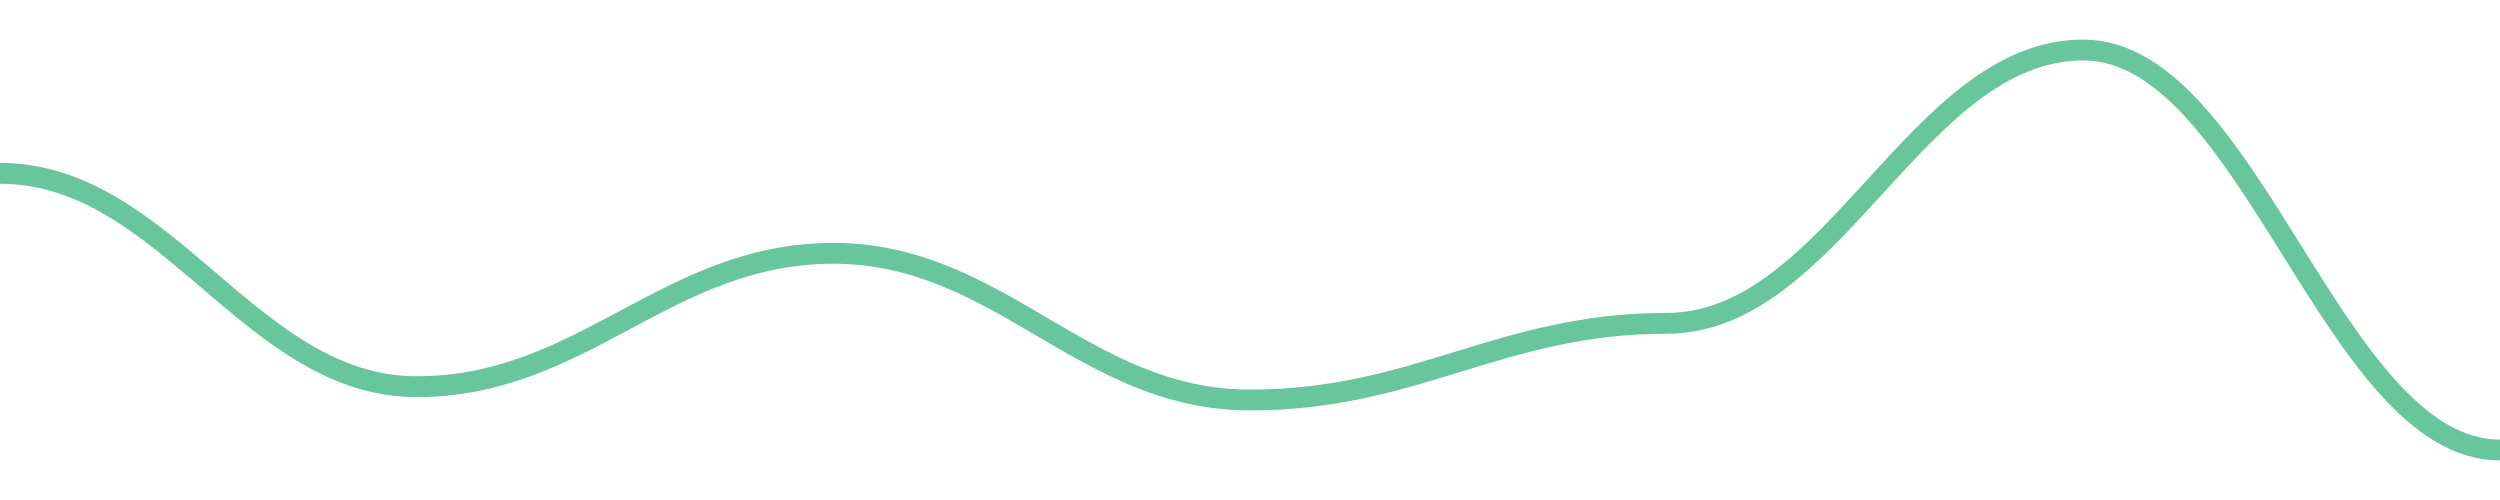
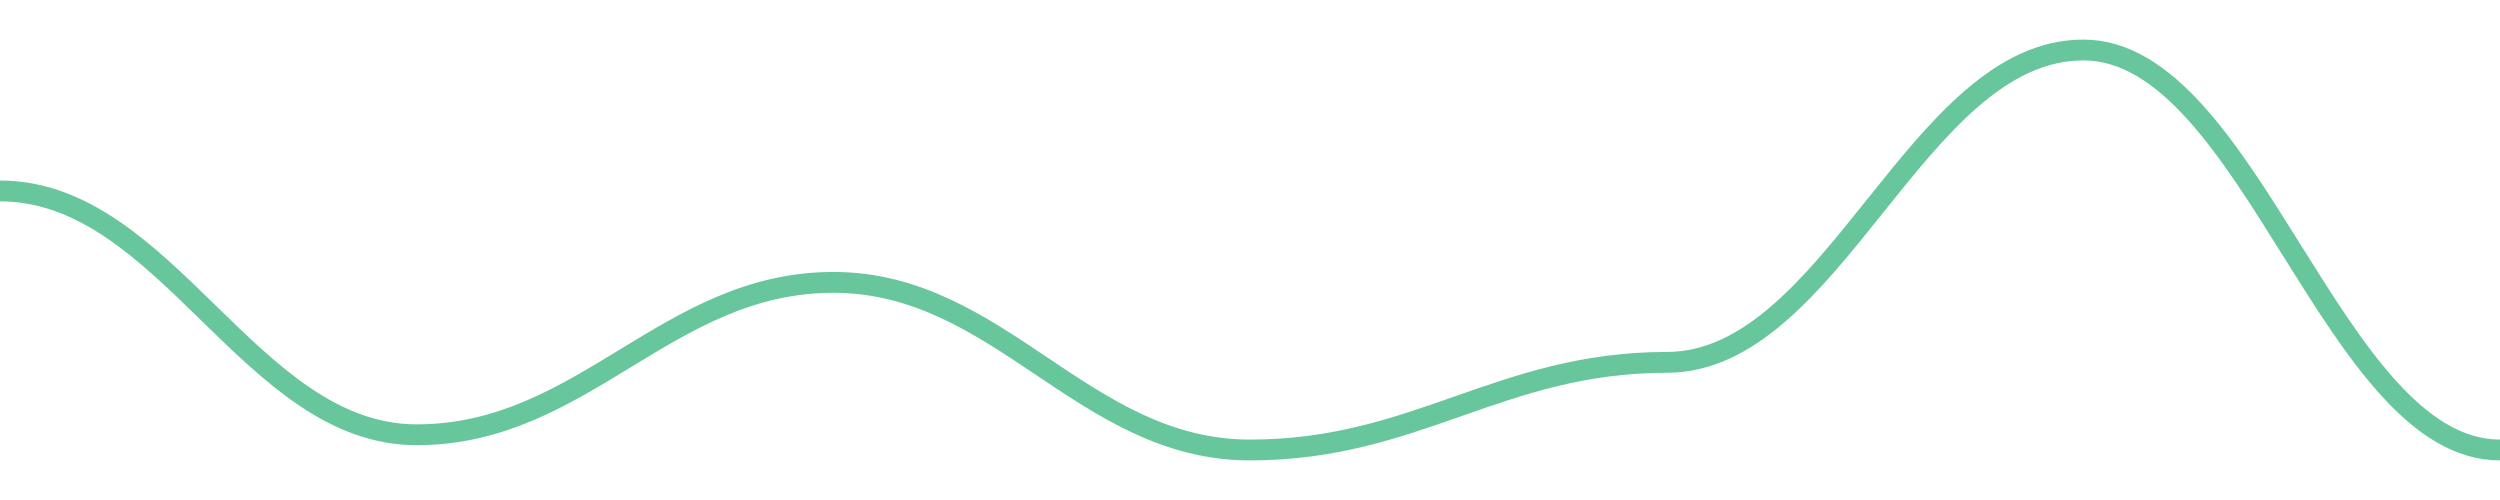
<svg width="180" height="36">
-   <path d="M 0.0,12.48 C 12.0,12.48 18.0,27.84 30.0,27.84 C 42.0,27.84 48.0,18.24 60.0,18.24 C 72.0,18.24 78.0,28.8 90.0,28.8 C 102.0,28.8 108.0,23.28 120.0,23.28 C 132.0,23.28 138.0,3.6 150.0,3.6 C 162.0,3.6 168.0,32.4 180.0,32.4 " fill="none" stroke="#42b883" stroke-width="1.5" opacity="0.8" />
+   <path d="M 0.0,13.749 C 12.0,13.749 18.0,31.303 30.0,31.303 C 42.0,31.303 48.0,20.331 60.0,20.331 C 72.0,20.331 78.0,32.4 90.0,32.4 C 102.0,32.4 108.0,26.091 120.0,26.091 C 132.0,26.091 138.0,3.6 150.0,3.6 C 162.0,3.6 168.0,32.4 180.0,32.4 " fill="none" stroke="#42b883" stroke-width="1.5" opacity="0.8" />
</svg>
